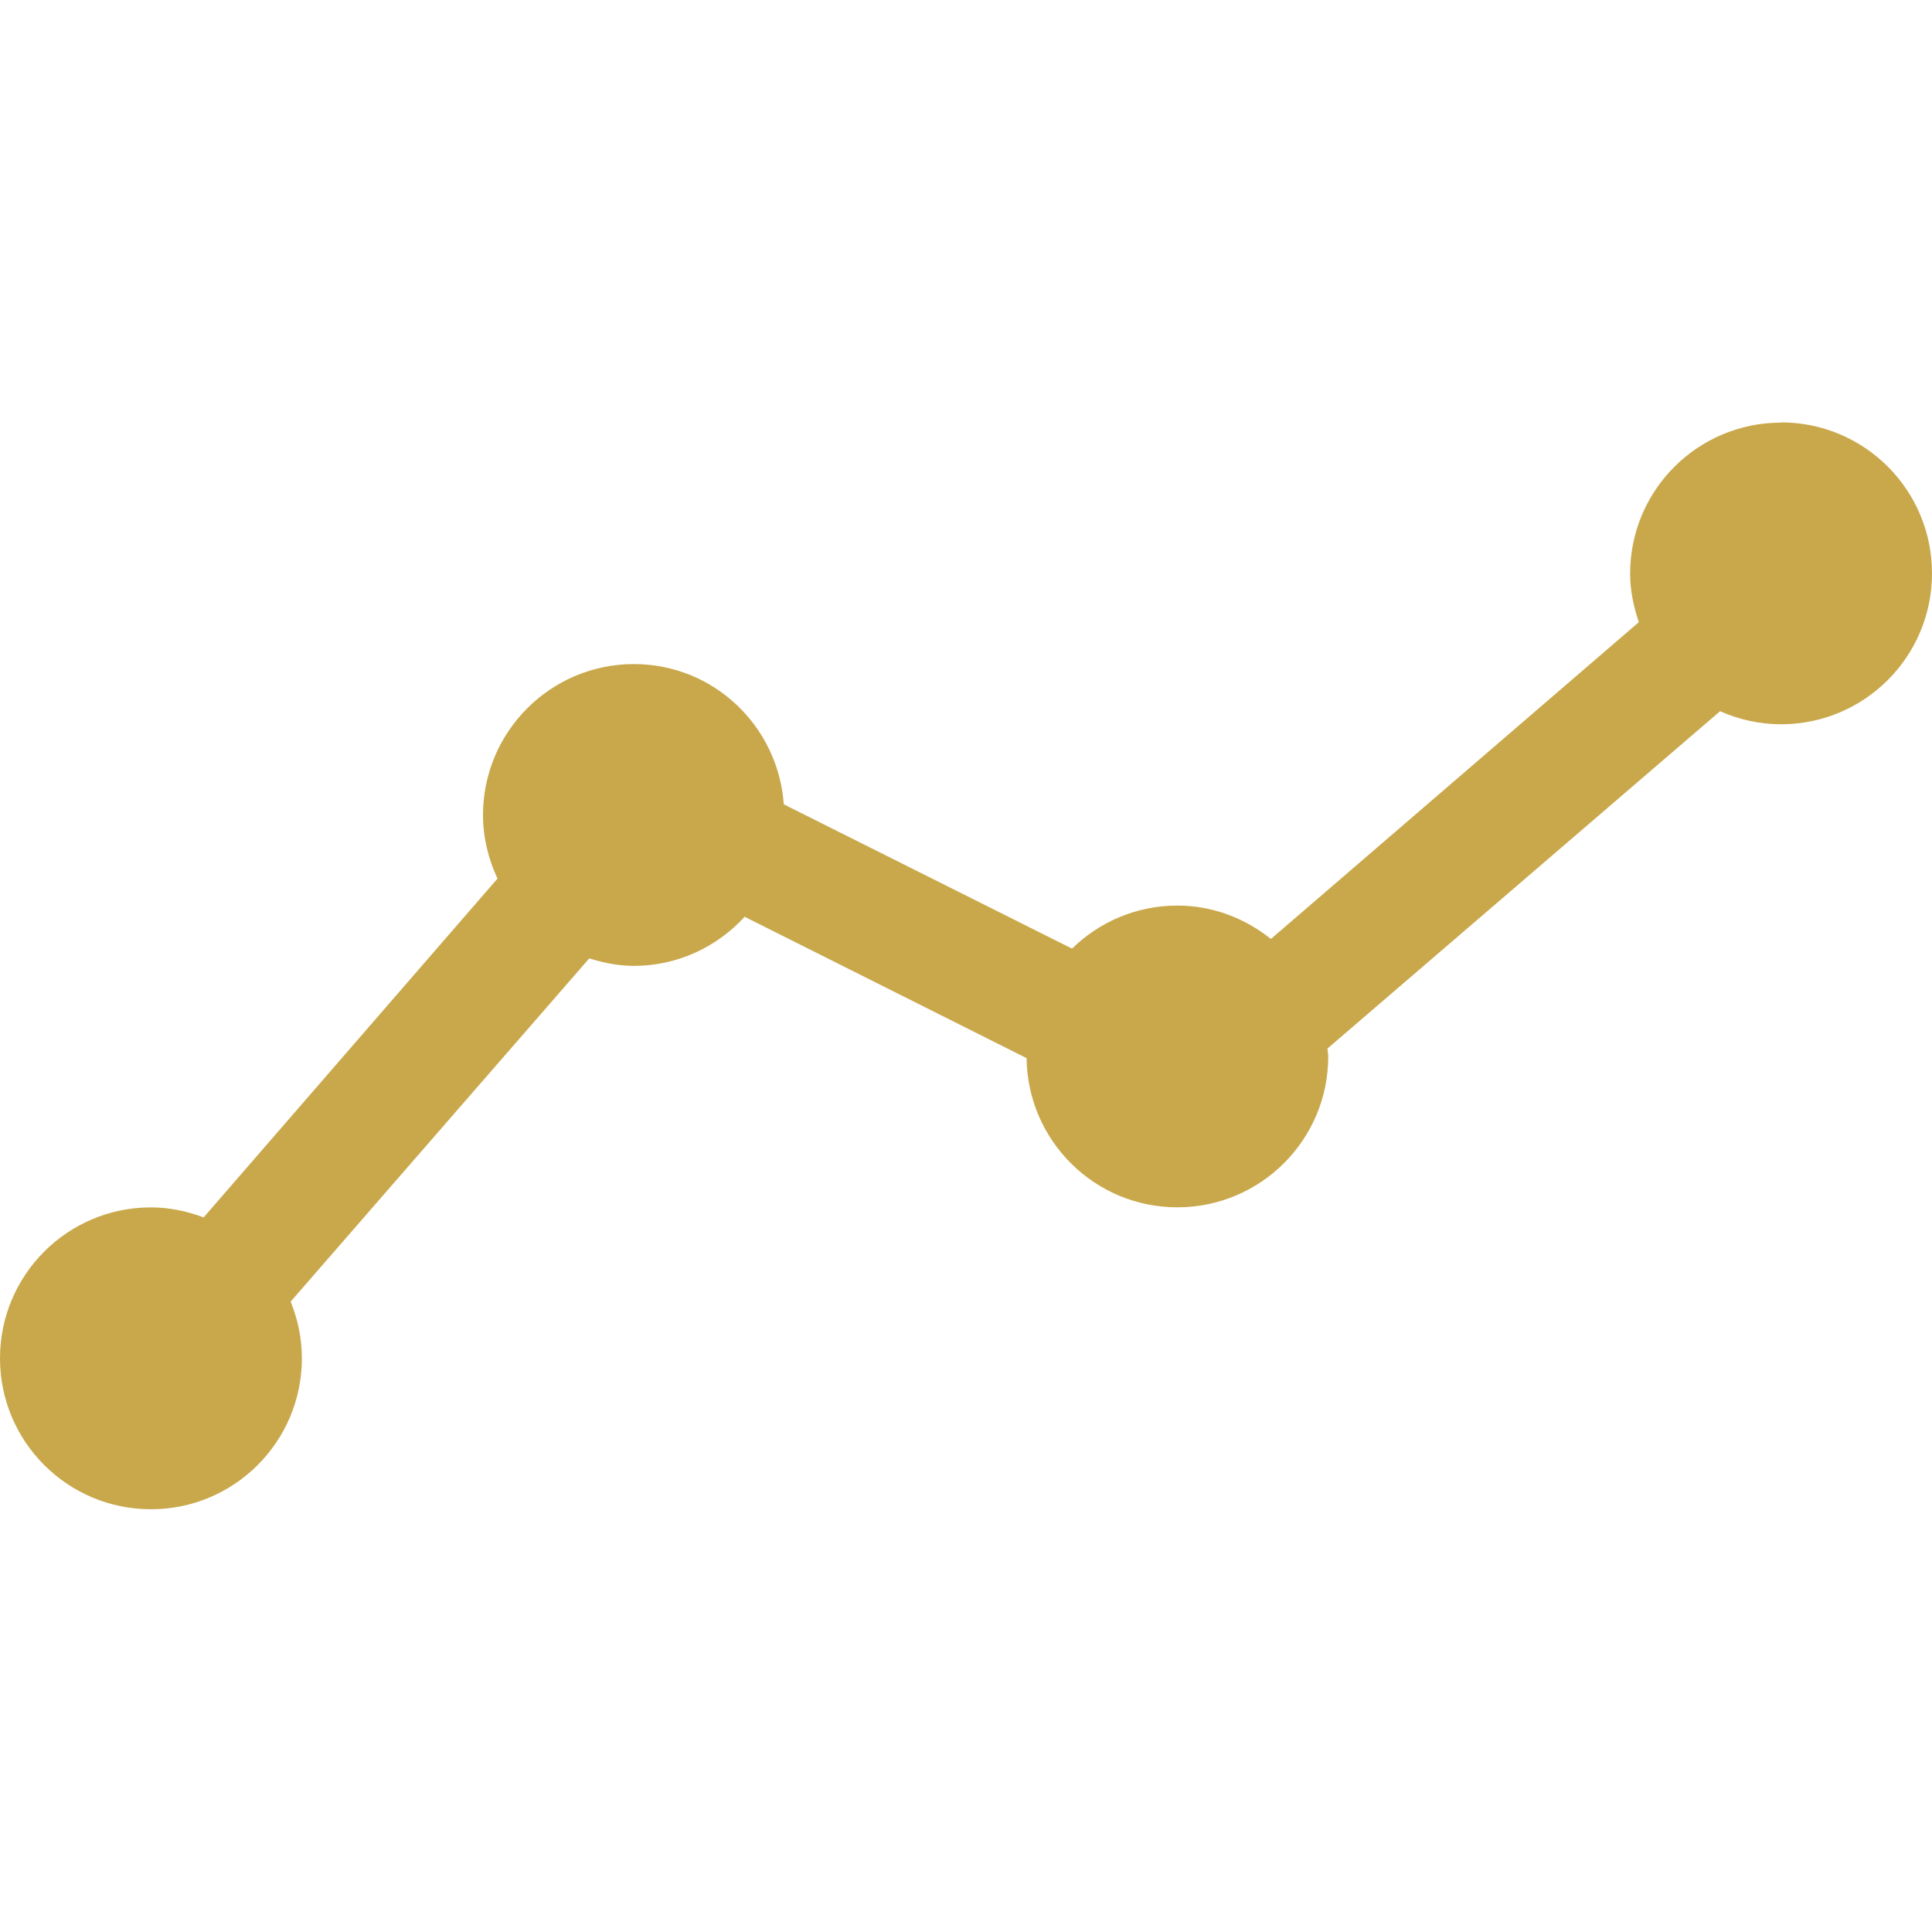
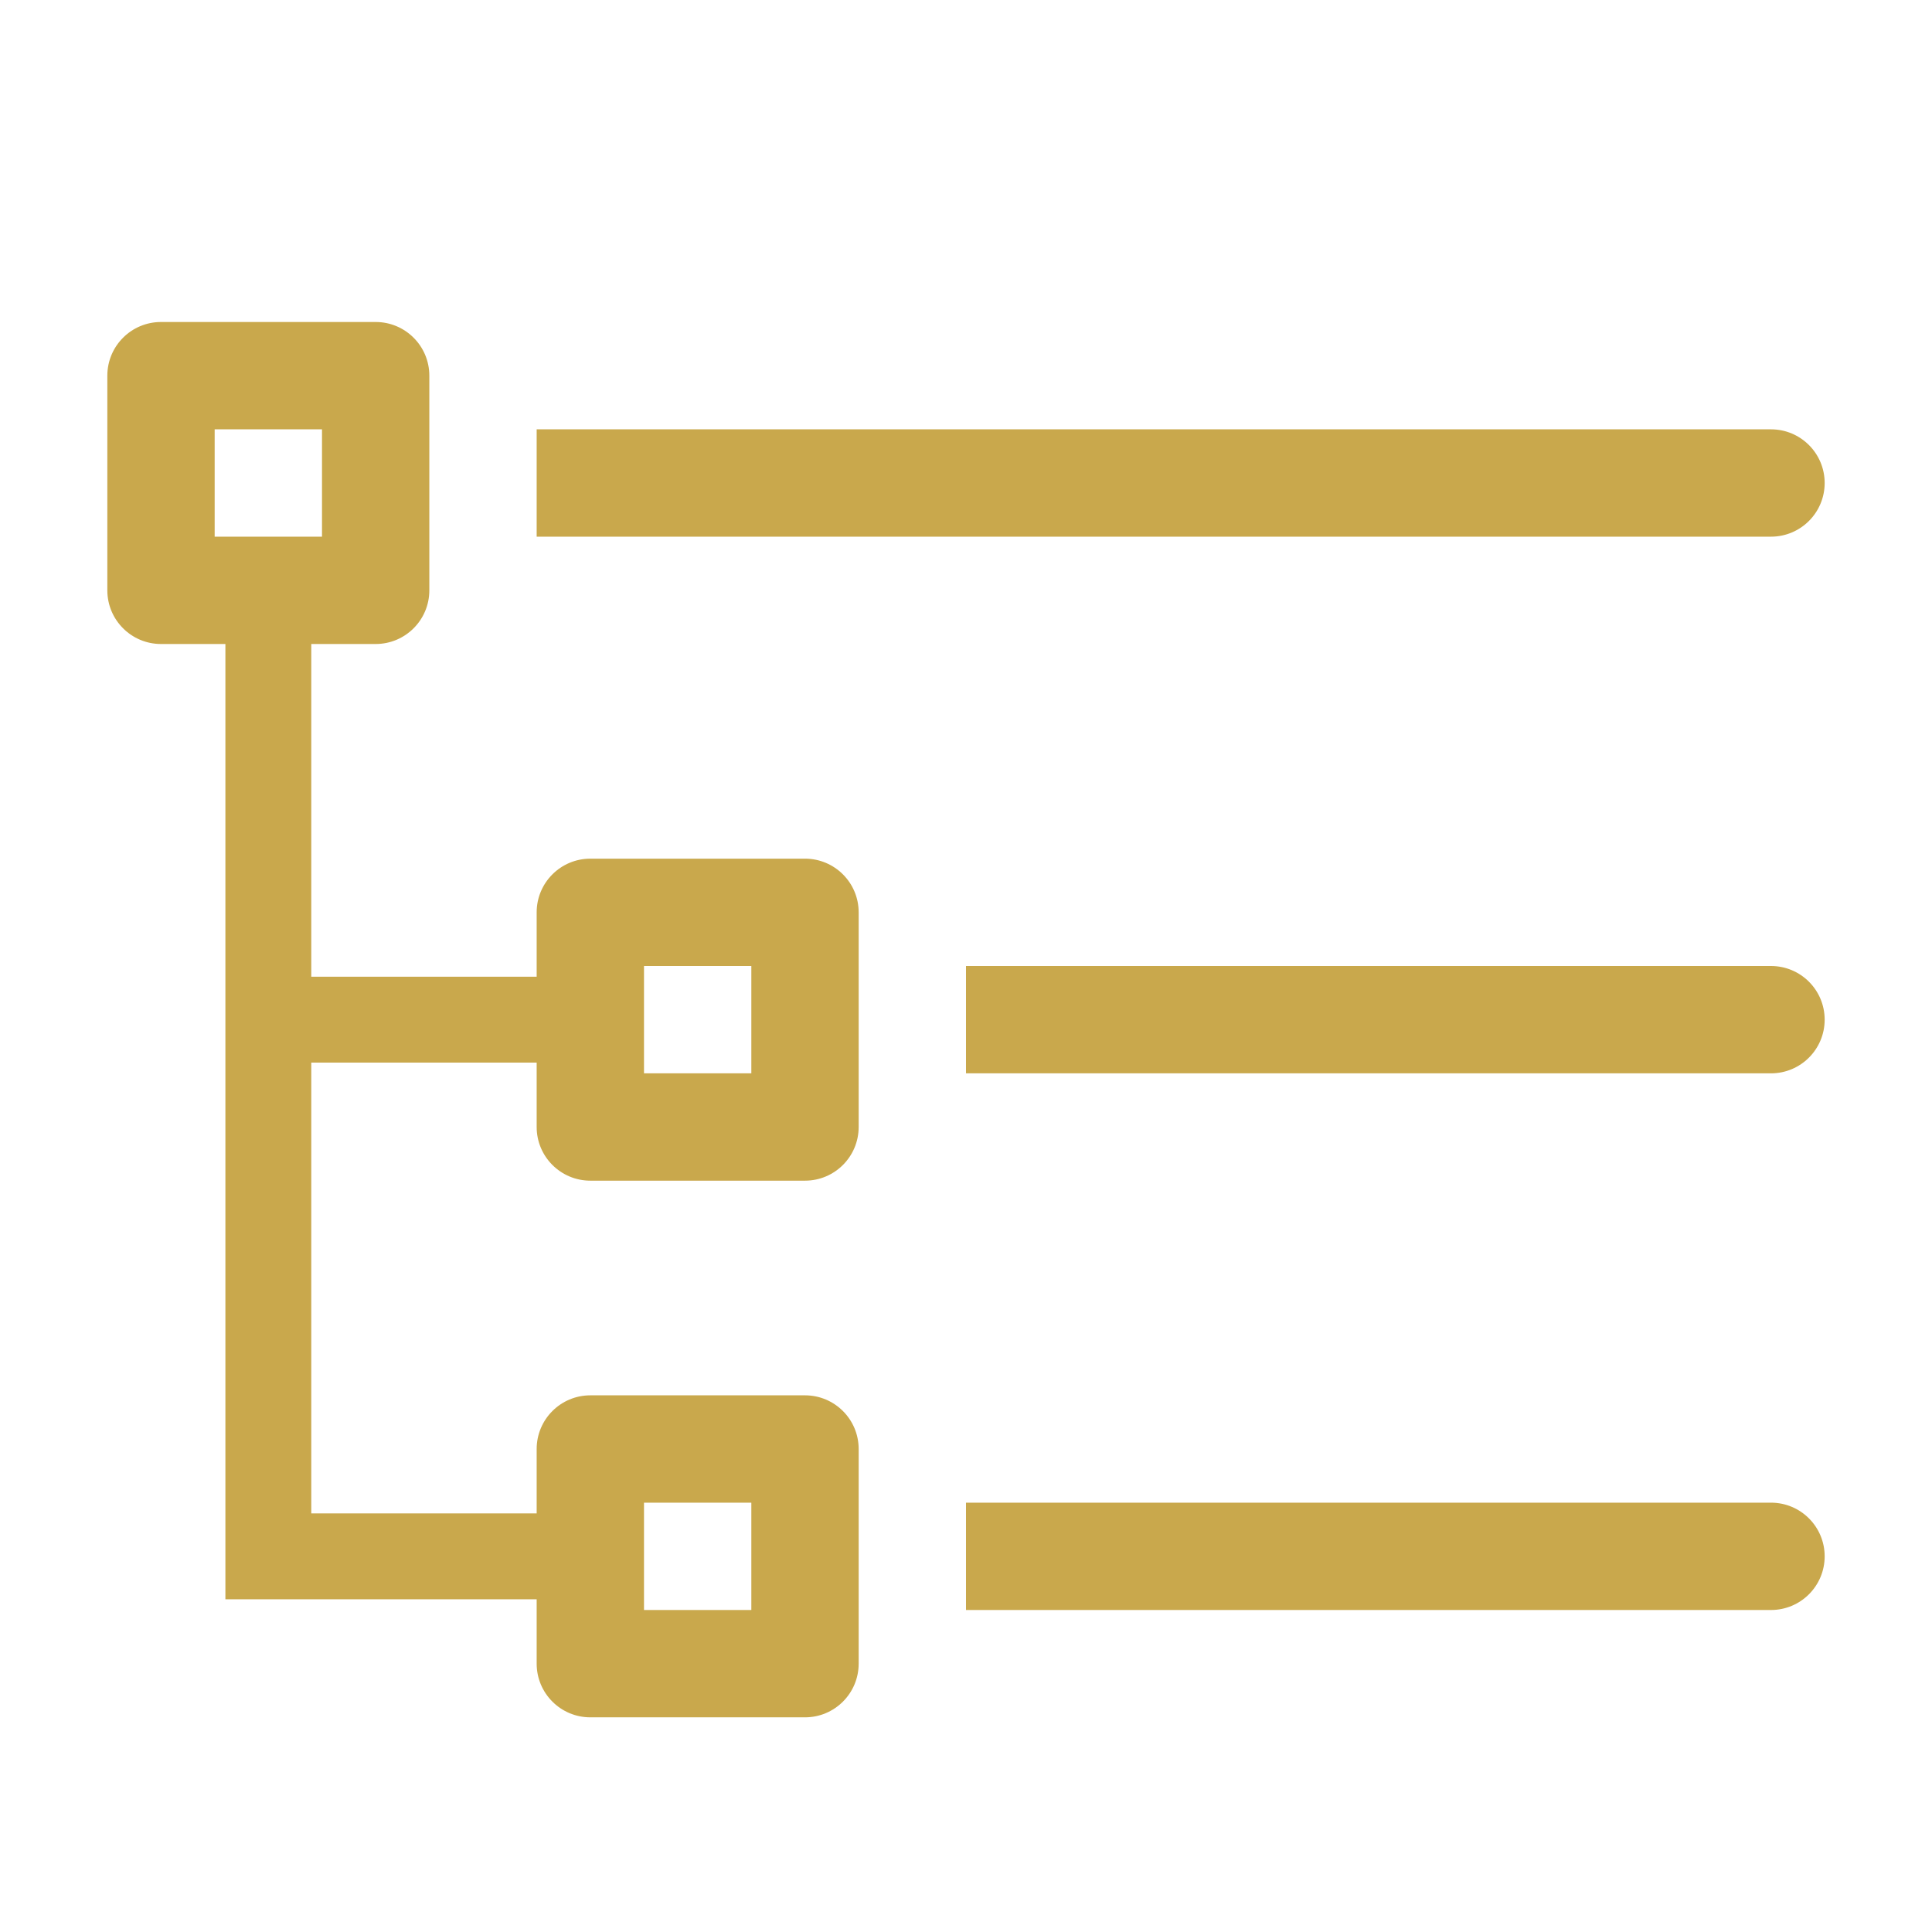
- <svg xmlns="http://www.w3.org/2000/svg" fill="#c9a84c" width="800px" height="800px" viewBox="0 0 32 32" version="1.1">
+ <svg xmlns="http://www.w3.org/2000/svg" fill="#c9a84c" width="800px" height="800px" viewBox="0 0 36 36" version="1.1" preserveAspectRatio="xMidYMid meet" stroke="#c9a84c" stroke-width="0">
  <g id="SVGRepo_bgCarrier" stroke-width="0" />
  <g id="SVGRepo_tracerCarrier" stroke-linecap="round" stroke-linejoin="round" />
  <g id="SVGRepo_iconCarrier">
-     <path d="M29.5 7c-1.381 0-2.5 1.12-2.5 2.5 0 0.284 0.058 0.551 0.144 0.805l-6.094 5.247c-0.427-0.341-0.961-0.553-1.55-0.553-0.68 0-1.294 0.273-1.744 0.713l-4.774-2.39c-0.093-1.296-1.162-2.323-2.482-2.323-1.38 0-2.5 1.12-2.5 2.5 0 0.378 0.090 0.732 0.24 1.053l-4.867 5.612c-0.273-0.102-0.564-0.166-0.873-0.166-1.381 0-2.5 1.119-2.5 2.5s1.119 2.5 2.5 2.5c1.381 0 2.5-1.119 2.5-2.5 0-0.332-0.068-0.649-0.186-0.939l4.946-5.685c0.236 0.073 0.48 0.124 0.74 0.124 0.727 0 1.377-0.316 1.834-0.813l4.669 2.341c0.017 1.367 1.127 2.471 2.497 2.471 1.381 0 2.5-1.119 2.5-2.5 0-0.044-0.011-0.086-0.013-0.13l6.503-5.587c0.309 0.137 0.649 0.216 1.010 0.216 1.381 0 2.5-1.119 2.5-2.5s-1.119-2.5-2.5-2.5z" />
+     <path d="M15,32H11a1,1,0,0,1-1-1V27a1,1,0,0,1,1-1h4a1,1,0,0,1,1,1v4A1,1,0,0,1,15,32Zm-3-2h2V28H12Z" class="clr-i-outline clr-i-outline-path-1" />
+     <path d="M15,16H11a1,1,0,0,0-1,1v1.2H5.8V12H7a1,1,0,0,0,1-1V7A1,1,0,0,0,7,6H3A1,1,0,0,0,2,7v4a1,1,0,0,0,1,1H4.2V29.8h6.36a.8.8,0,0,0,0-1.6H5.8V19.8H10V21a1,1,0,0,0,1,1h4a1,1,0,0,0,1-1V17A1,1,0,0,0,15,16ZM4,8H6v2H4ZM14,20H12V18h2Z" class="clr-i-outline clr-i-outline-path-2" />
+     <path d="M34,9a1,1,0,0,0-1-1H10v2H33A1,1,0,0,0,34,9Z" class="clr-i-outline clr-i-outline-path-3" />
+     <path d="M33,18H18v2H33a1,1,0,0,0,0-2Z" class="clr-i-outline clr-i-outline-path-4" />
+     <path d="M33,28H18v2H33a1,1,0,0,0,0-2Z" class="clr-i-outline clr-i-outline-path-5" />
+     <rect x="0" y="0" width="36" height="36" fill-opacity="0" />
  </g>
</svg>
